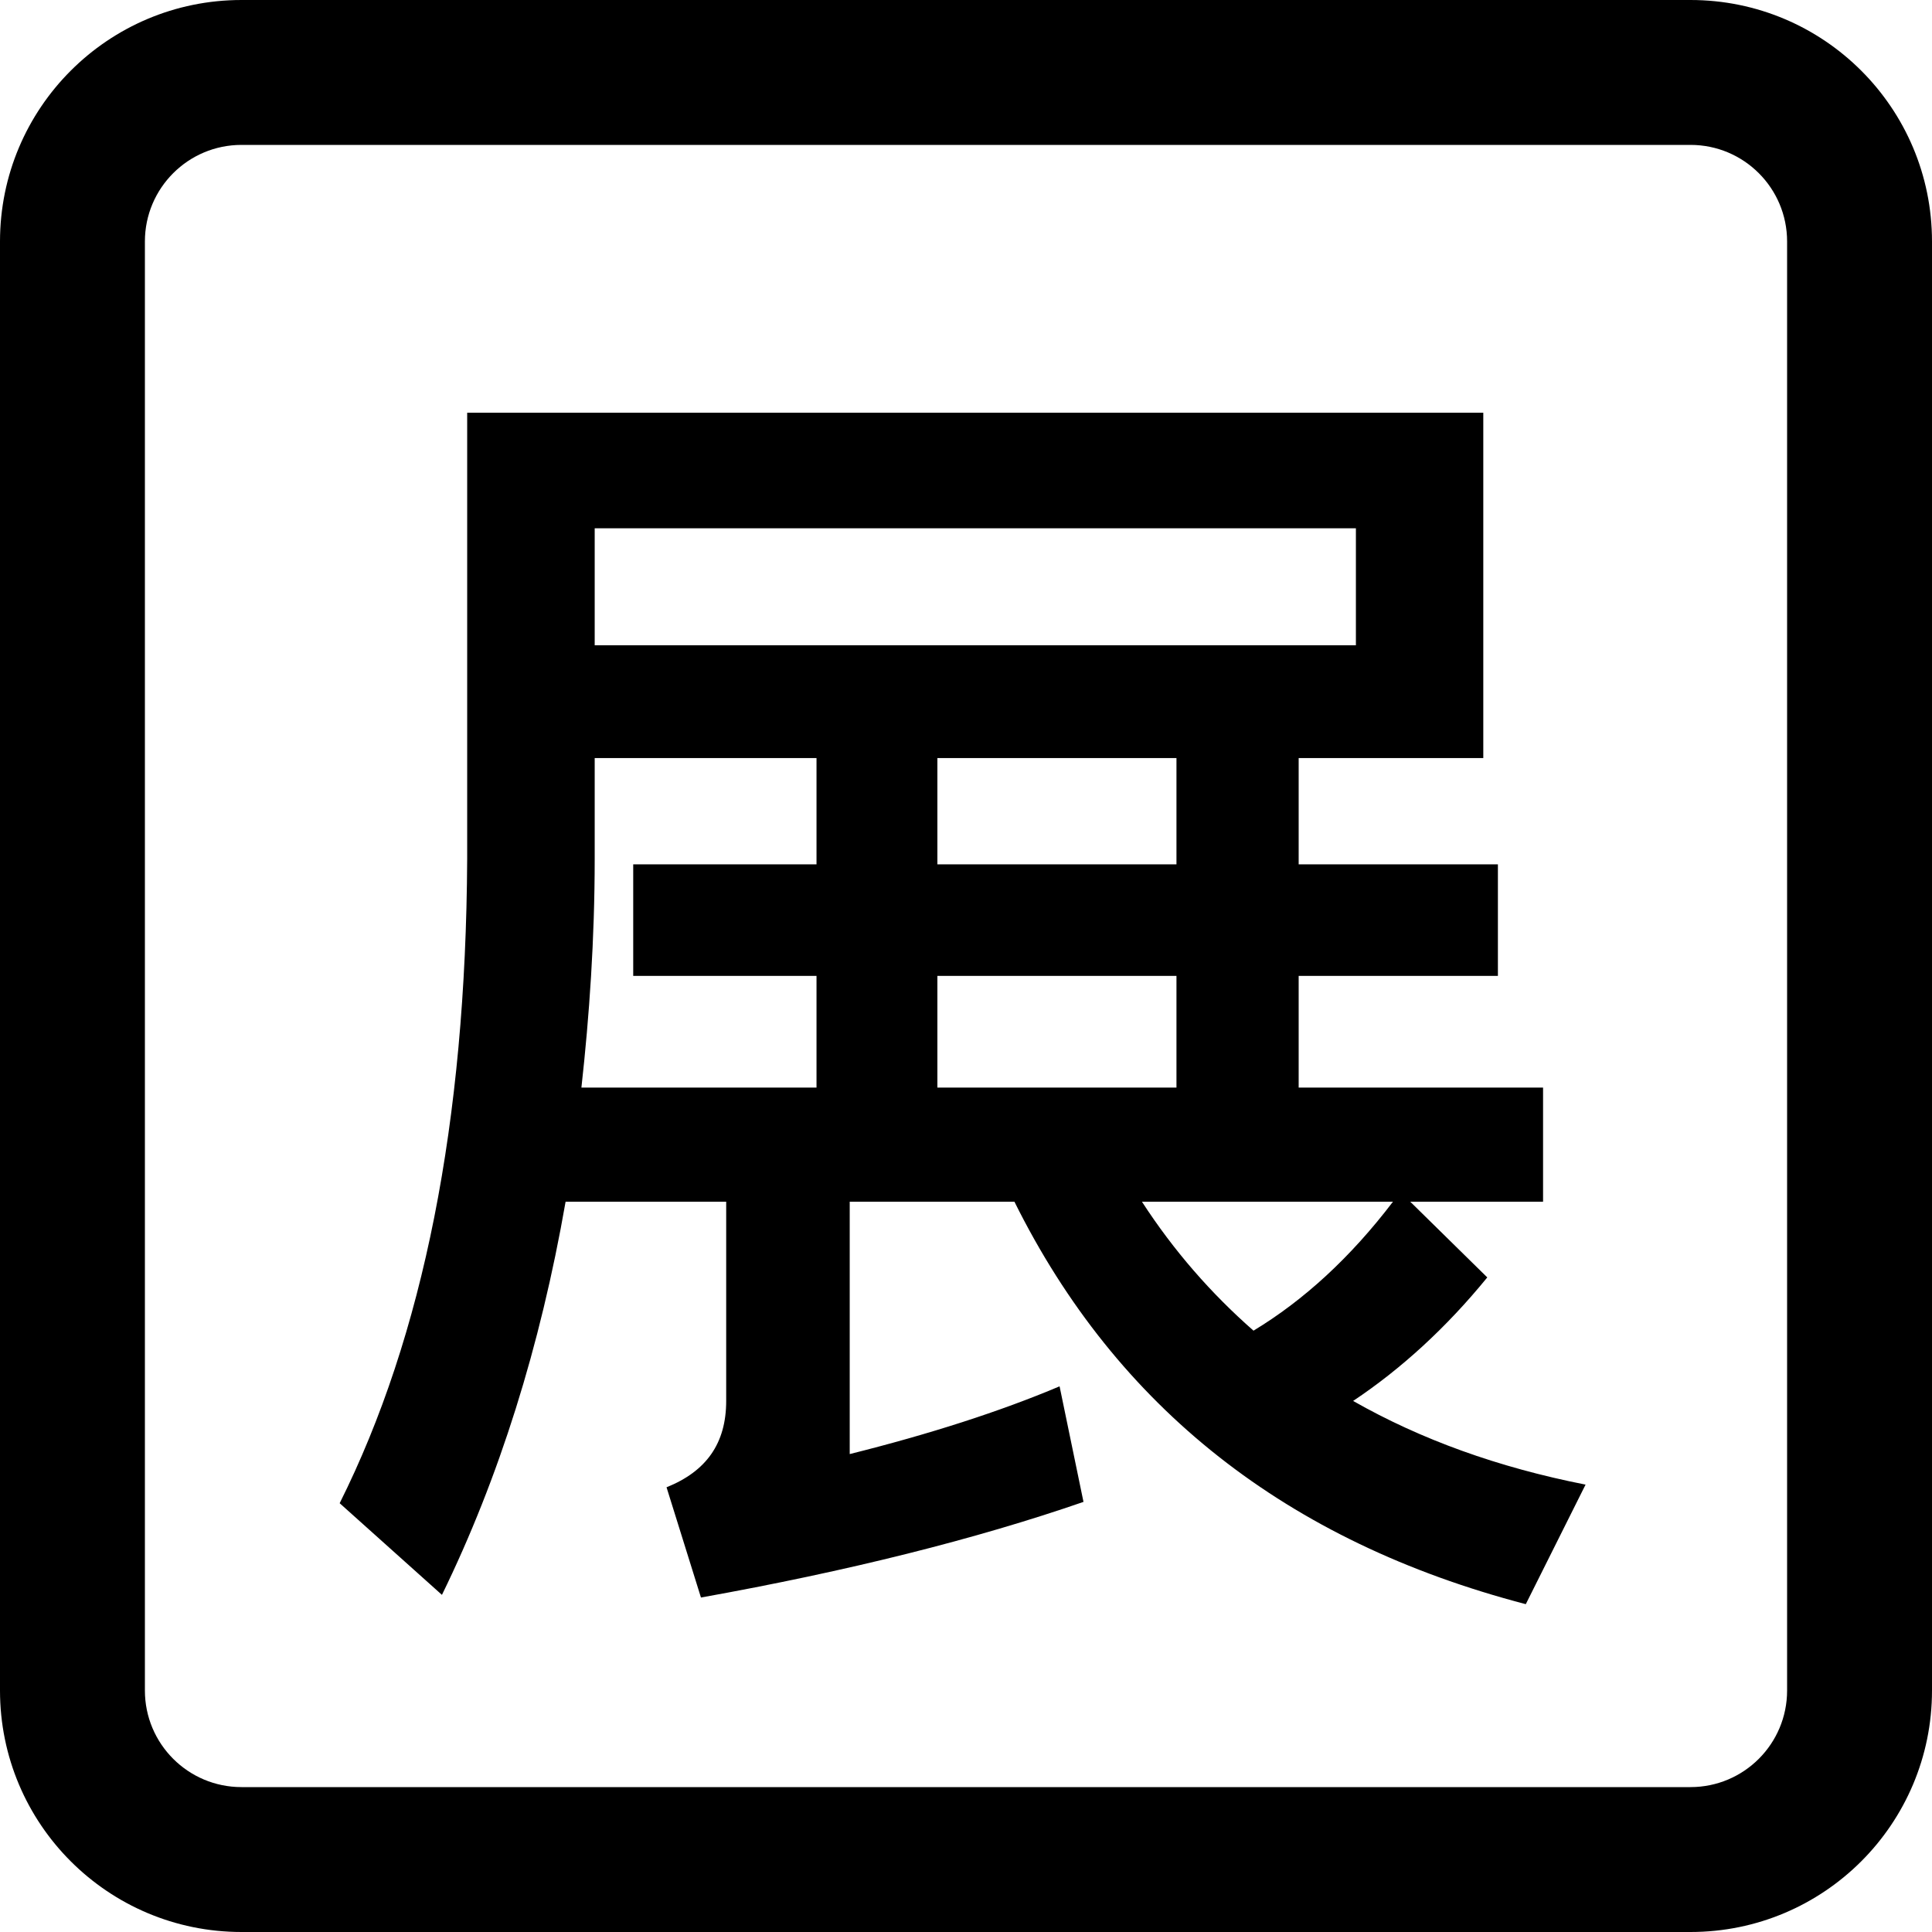
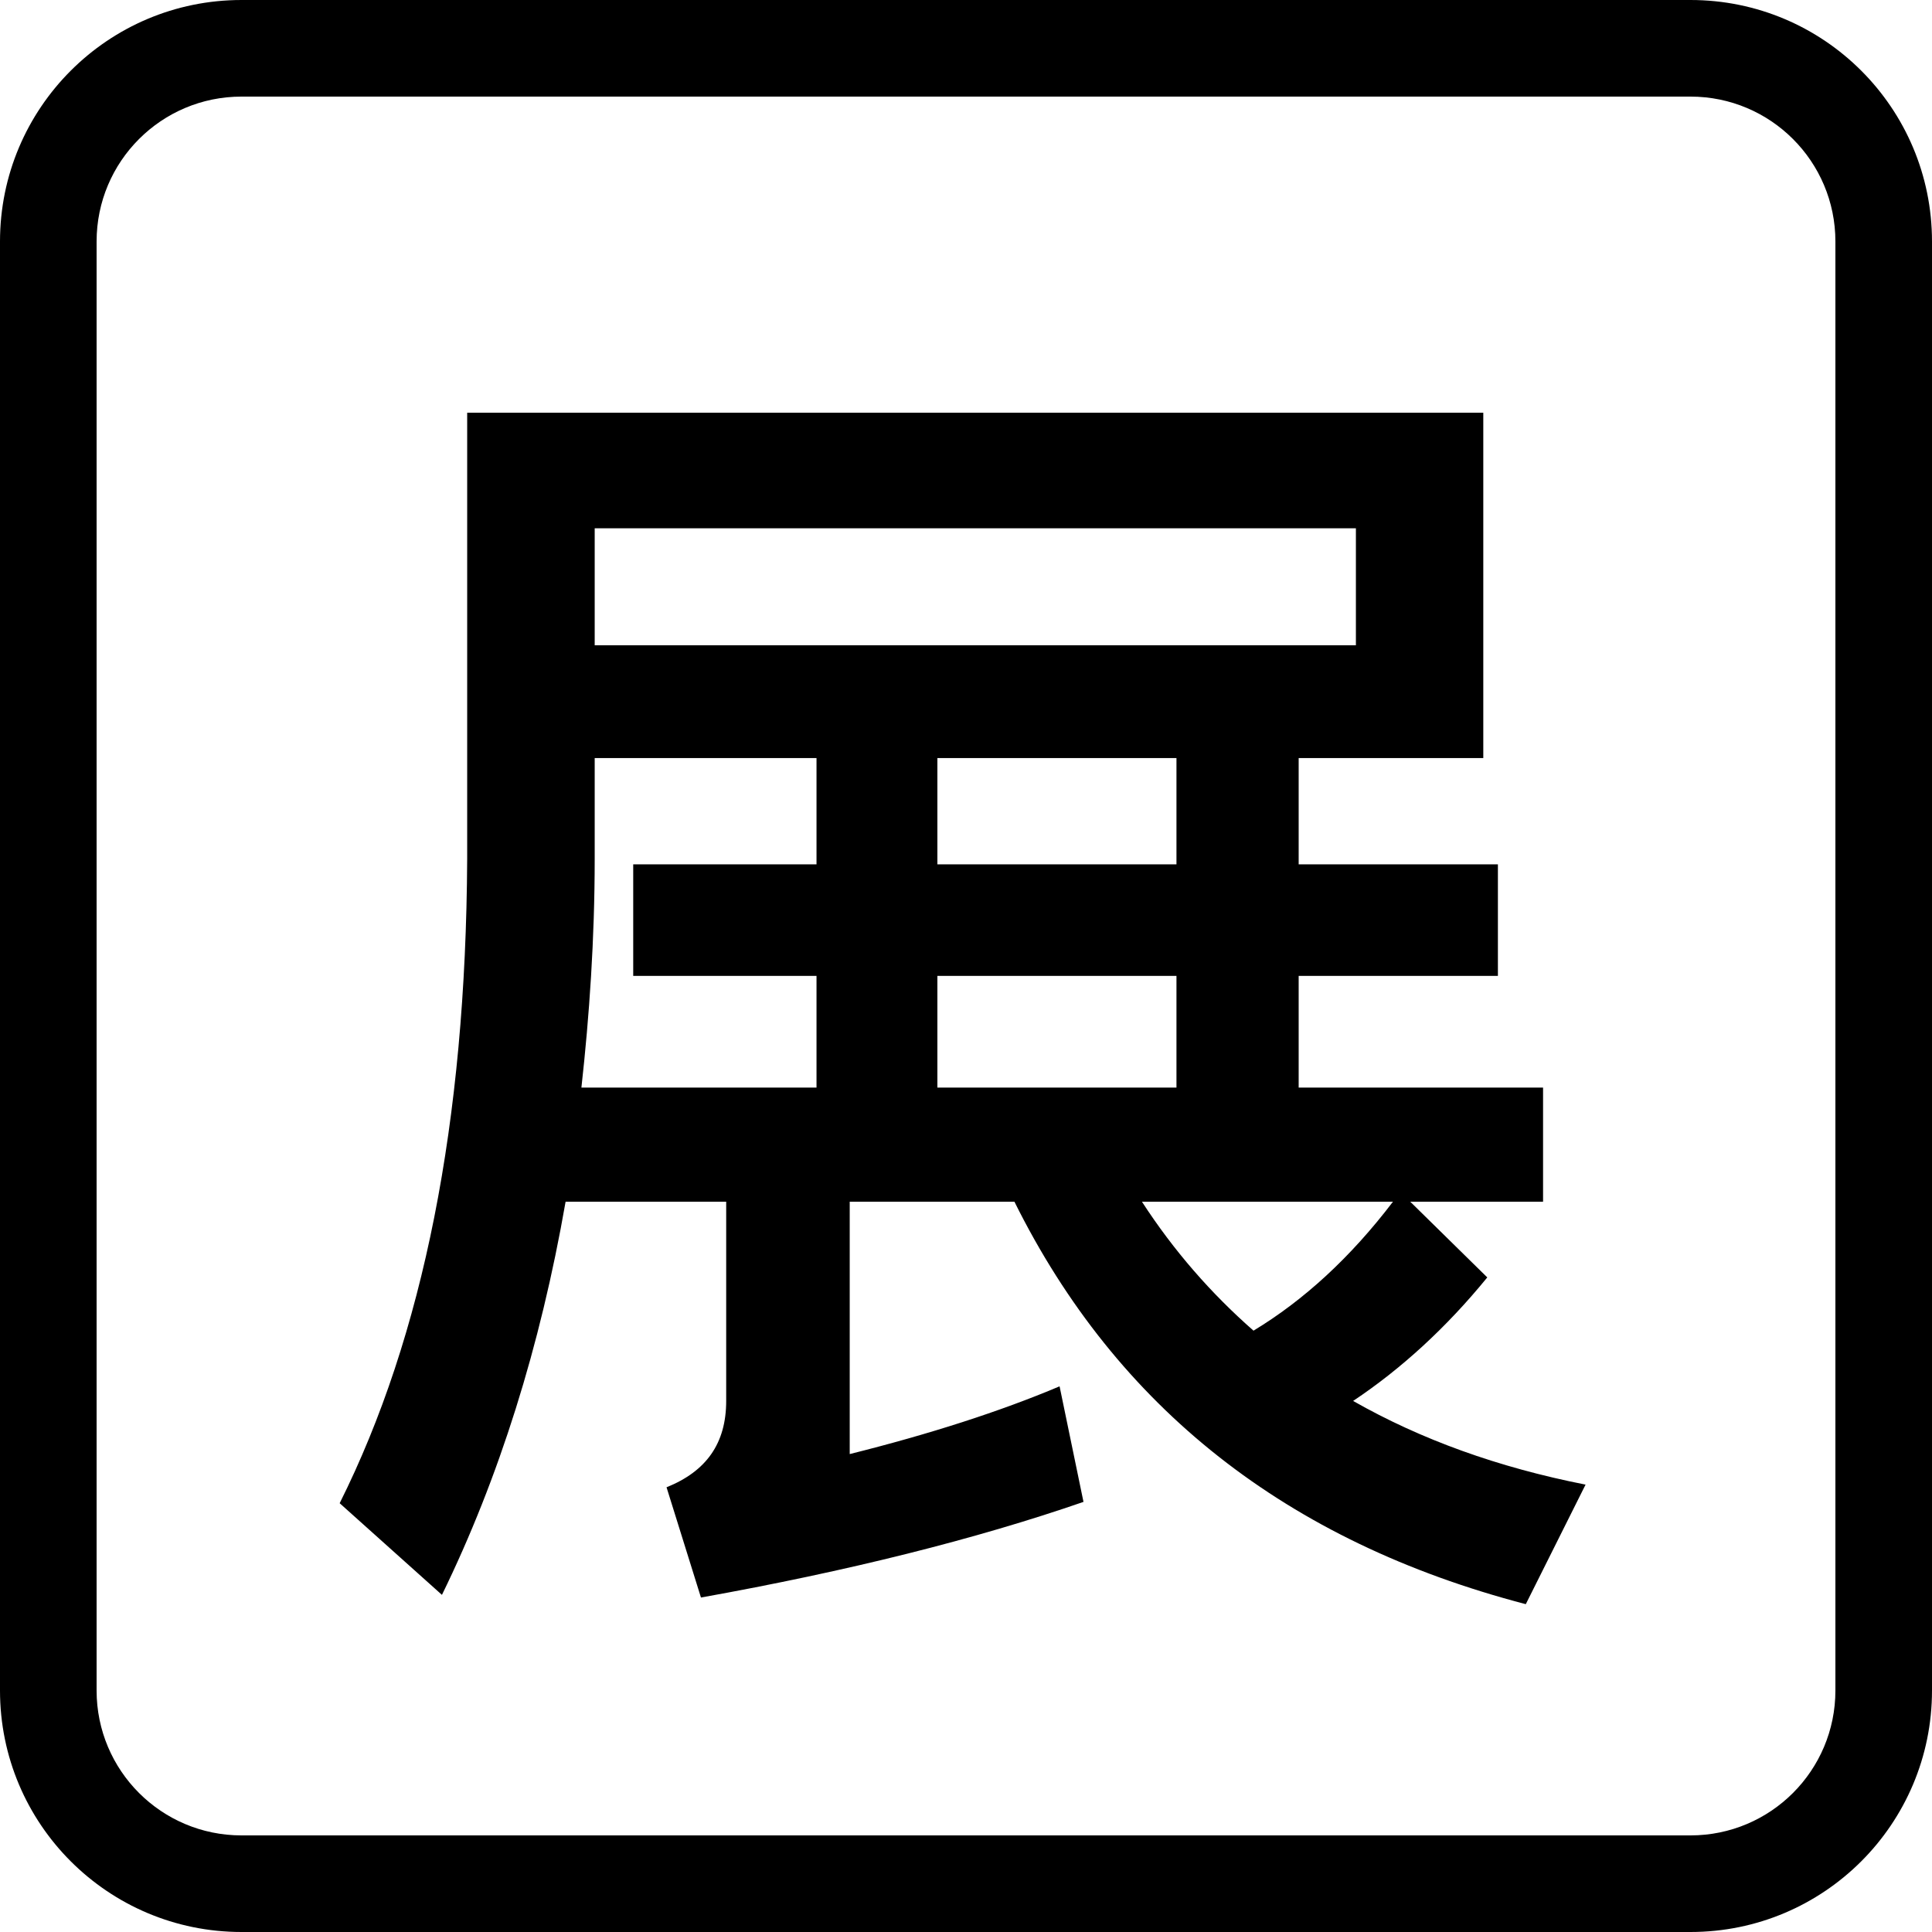
<svg xmlns="http://www.w3.org/2000/svg" viewBox="0 0 16 16">
  <path fill-rule="evenodd" clip-rule="evenodd" d="M12.284 6.278H10.755V7.158H12.405V8.082H10.755V9.007H12.779V9.952H11.679L12.317 10.579C11.976 10.997 11.602 11.338 11.206 11.602C11.767 11.921 12.405 12.152 13.131 12.295L12.636 13.285C10.656 12.768 9.248 11.657 8.401 9.952H7.037V12.042C7.697 11.877 8.28 11.69 8.775 11.481L8.973 12.438C8.082 12.746 7.025 13.011 5.805 13.23L5.52 12.317C5.849 12.185 6.014 11.954 6.014 11.602V9.952H4.684C4.475 11.151 4.133 12.24 3.66 13.208L2.813 12.449C3.506 11.063 3.858 9.292 3.869 7.114V3.418H12.284V6.278ZM9.457 9.952C9.721 10.359 10.029 10.711 10.381 11.02C10.799 10.767 11.184 10.414 11.536 9.952H9.457ZM4.925 7.114C4.925 7.774 4.881 8.413 4.815 9.007H6.762V8.082H5.244V7.158H6.762V6.278H4.925V7.114ZM7.763 9.007H9.743V8.082H7.763V9.007ZM7.763 7.158H9.743V6.278H7.763V7.158ZM4.925 5.344H11.229V4.375H4.925V5.344Z" fill="currentColor" />
-   <path fill-rule="evenodd" clip-rule="evenodd" d="M14 0C15.105 0 16 0.895 16 2V14C16 15.105 15.105 16 14 16H2C0.895 16 0 15.105 0 14V2C0 0.895 0.895 0 2 0H14ZM2 1.2C1.558 1.2 1.2 1.558 1.2 2V14C1.2 14.442 1.558 14.8 2 14.8H14C14.442 14.8 14.8 14.442 14.8 14V2C14.8 1.558 14.442 1.2 14 1.2H2Z" fill="currentColor" />
+   <path fill-rule="evenodd" clip-rule="evenodd" d="M14 0C15.105 0 16 0.895 16 2V14C16 15.105 15.105 16 14 16H2C0.895 16 0 15.105 0 14V2C0 0.895 0.895 0 2 0H14ZM2 0.8C1.337 0.8 0.8 1.337 0.8 2V14C0.8 14.663 1.337 15.2 2 15.2H14C14.663 15.2 15.2 14.663 15.2 14V2C15.2 1.337 14.663 0.8 14 0.8H2Z" fill="currentColor" />
</svg>
